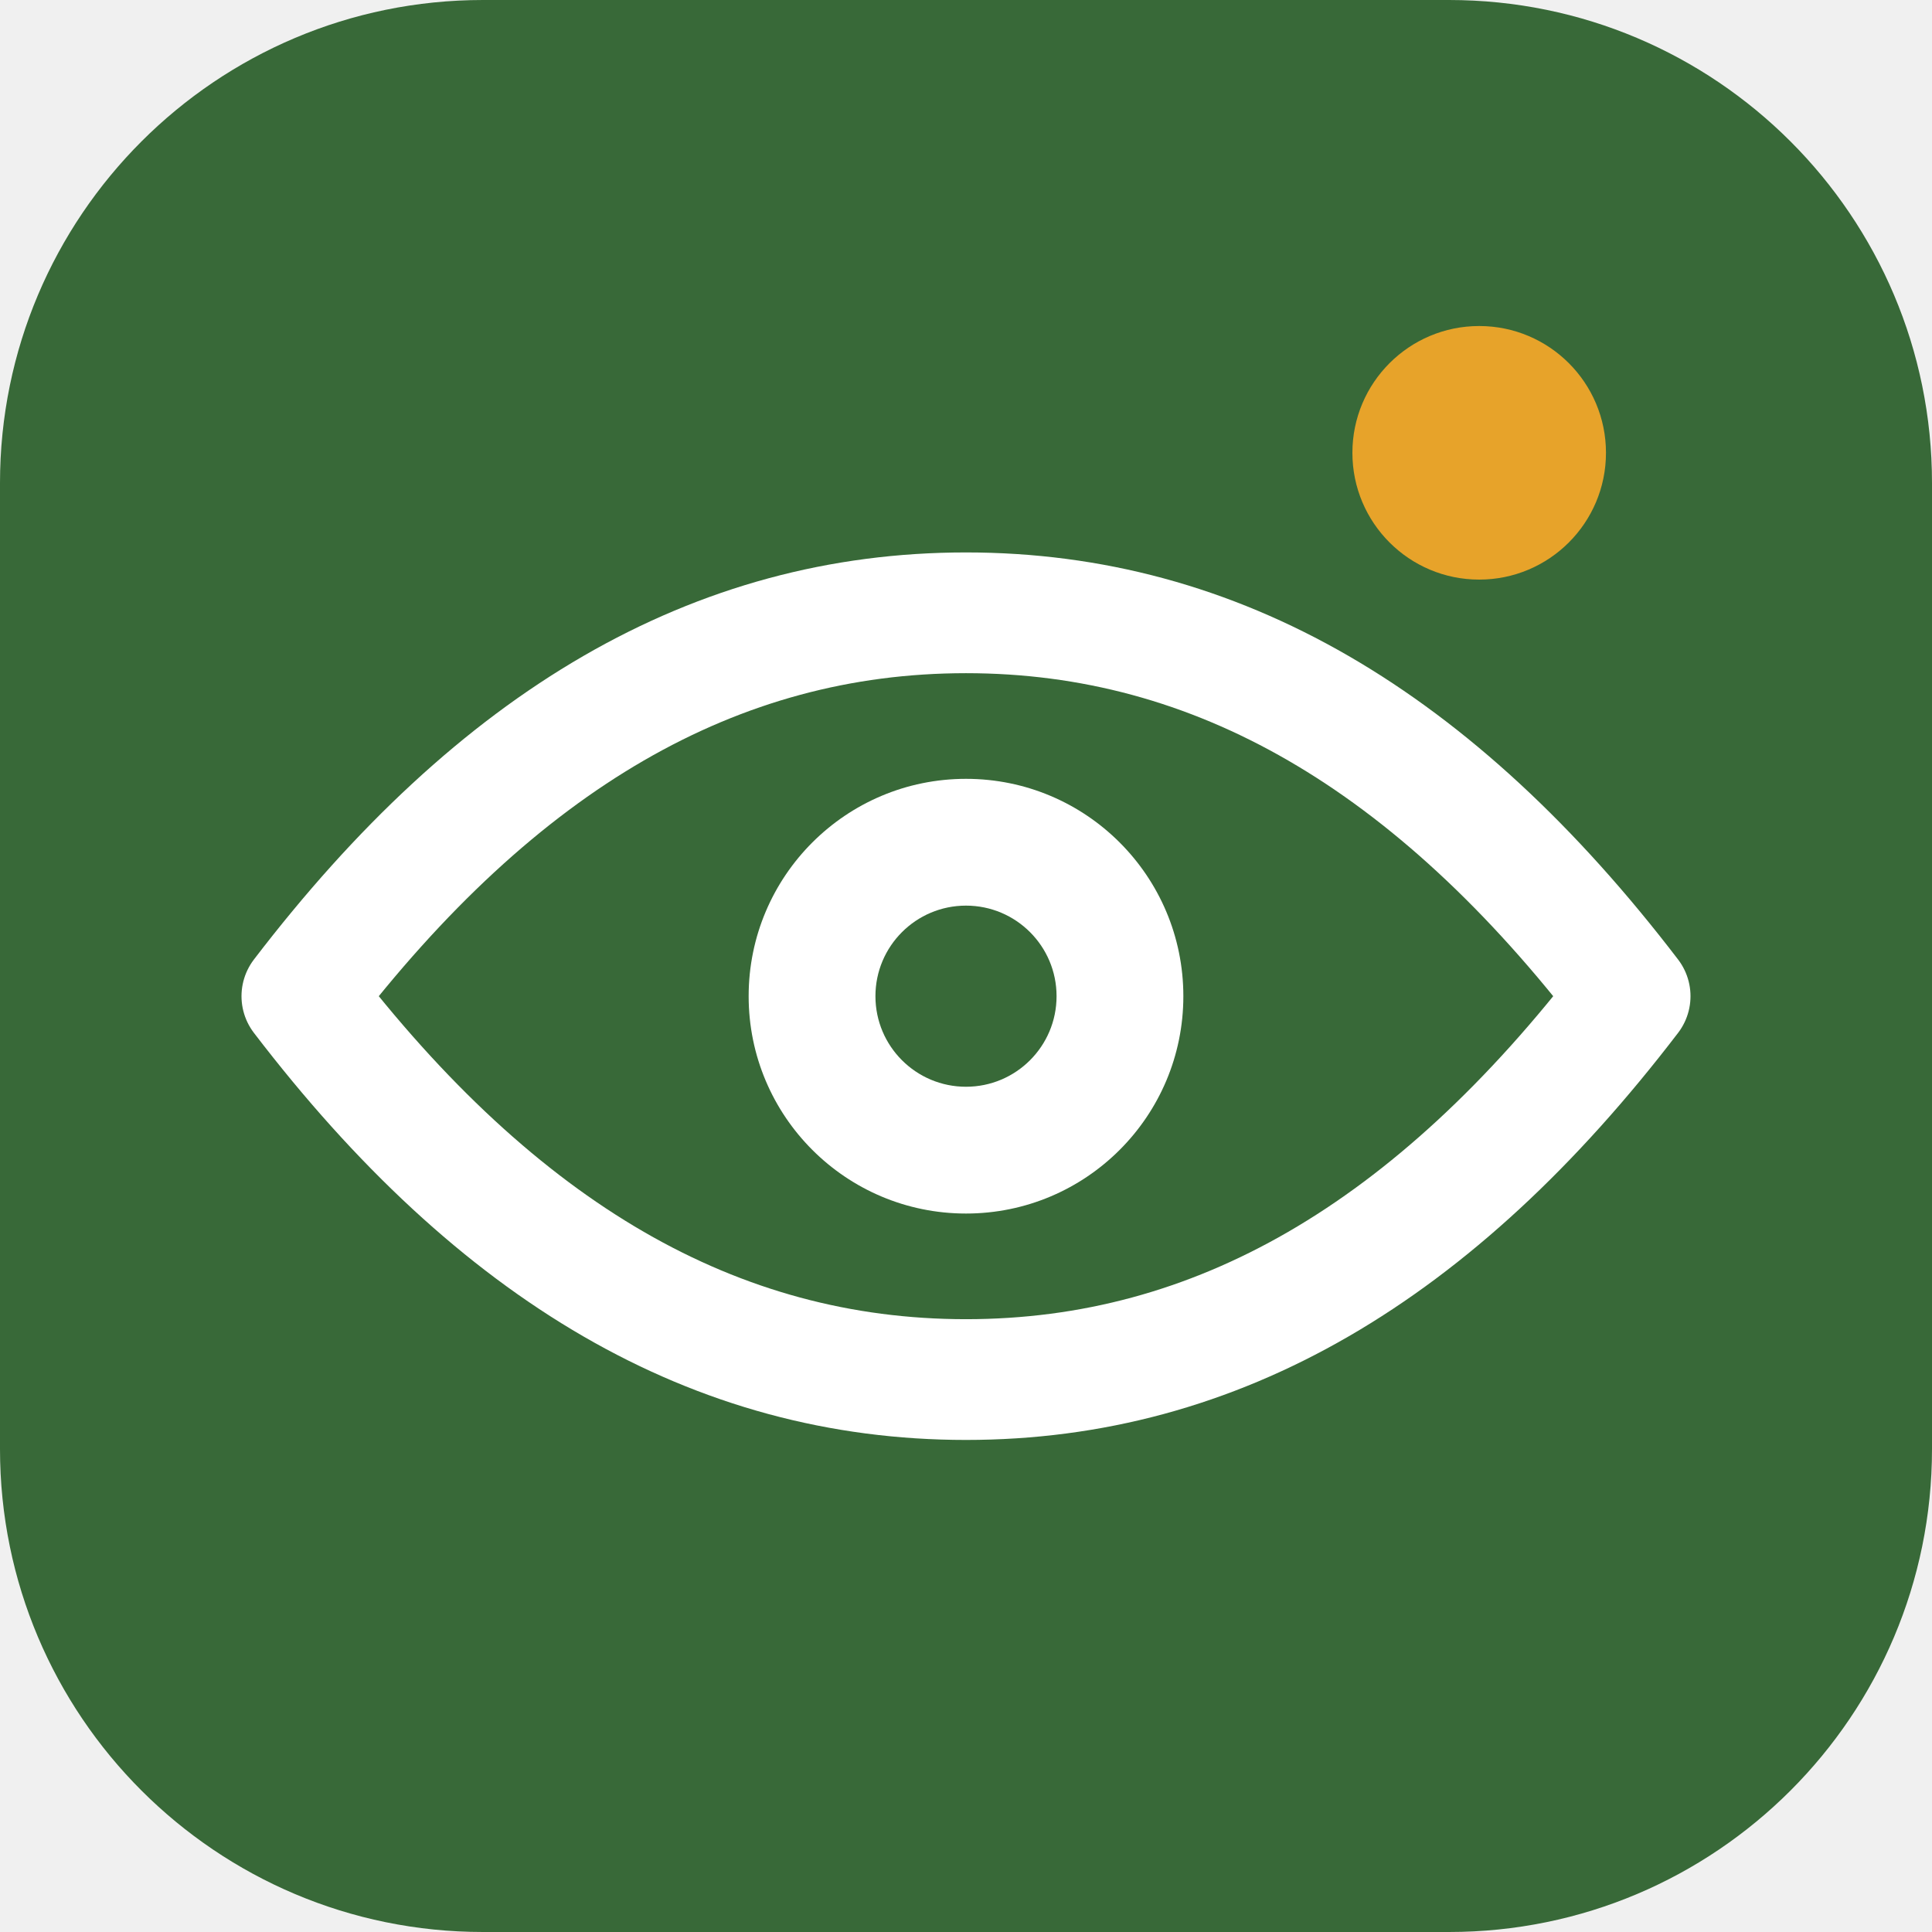
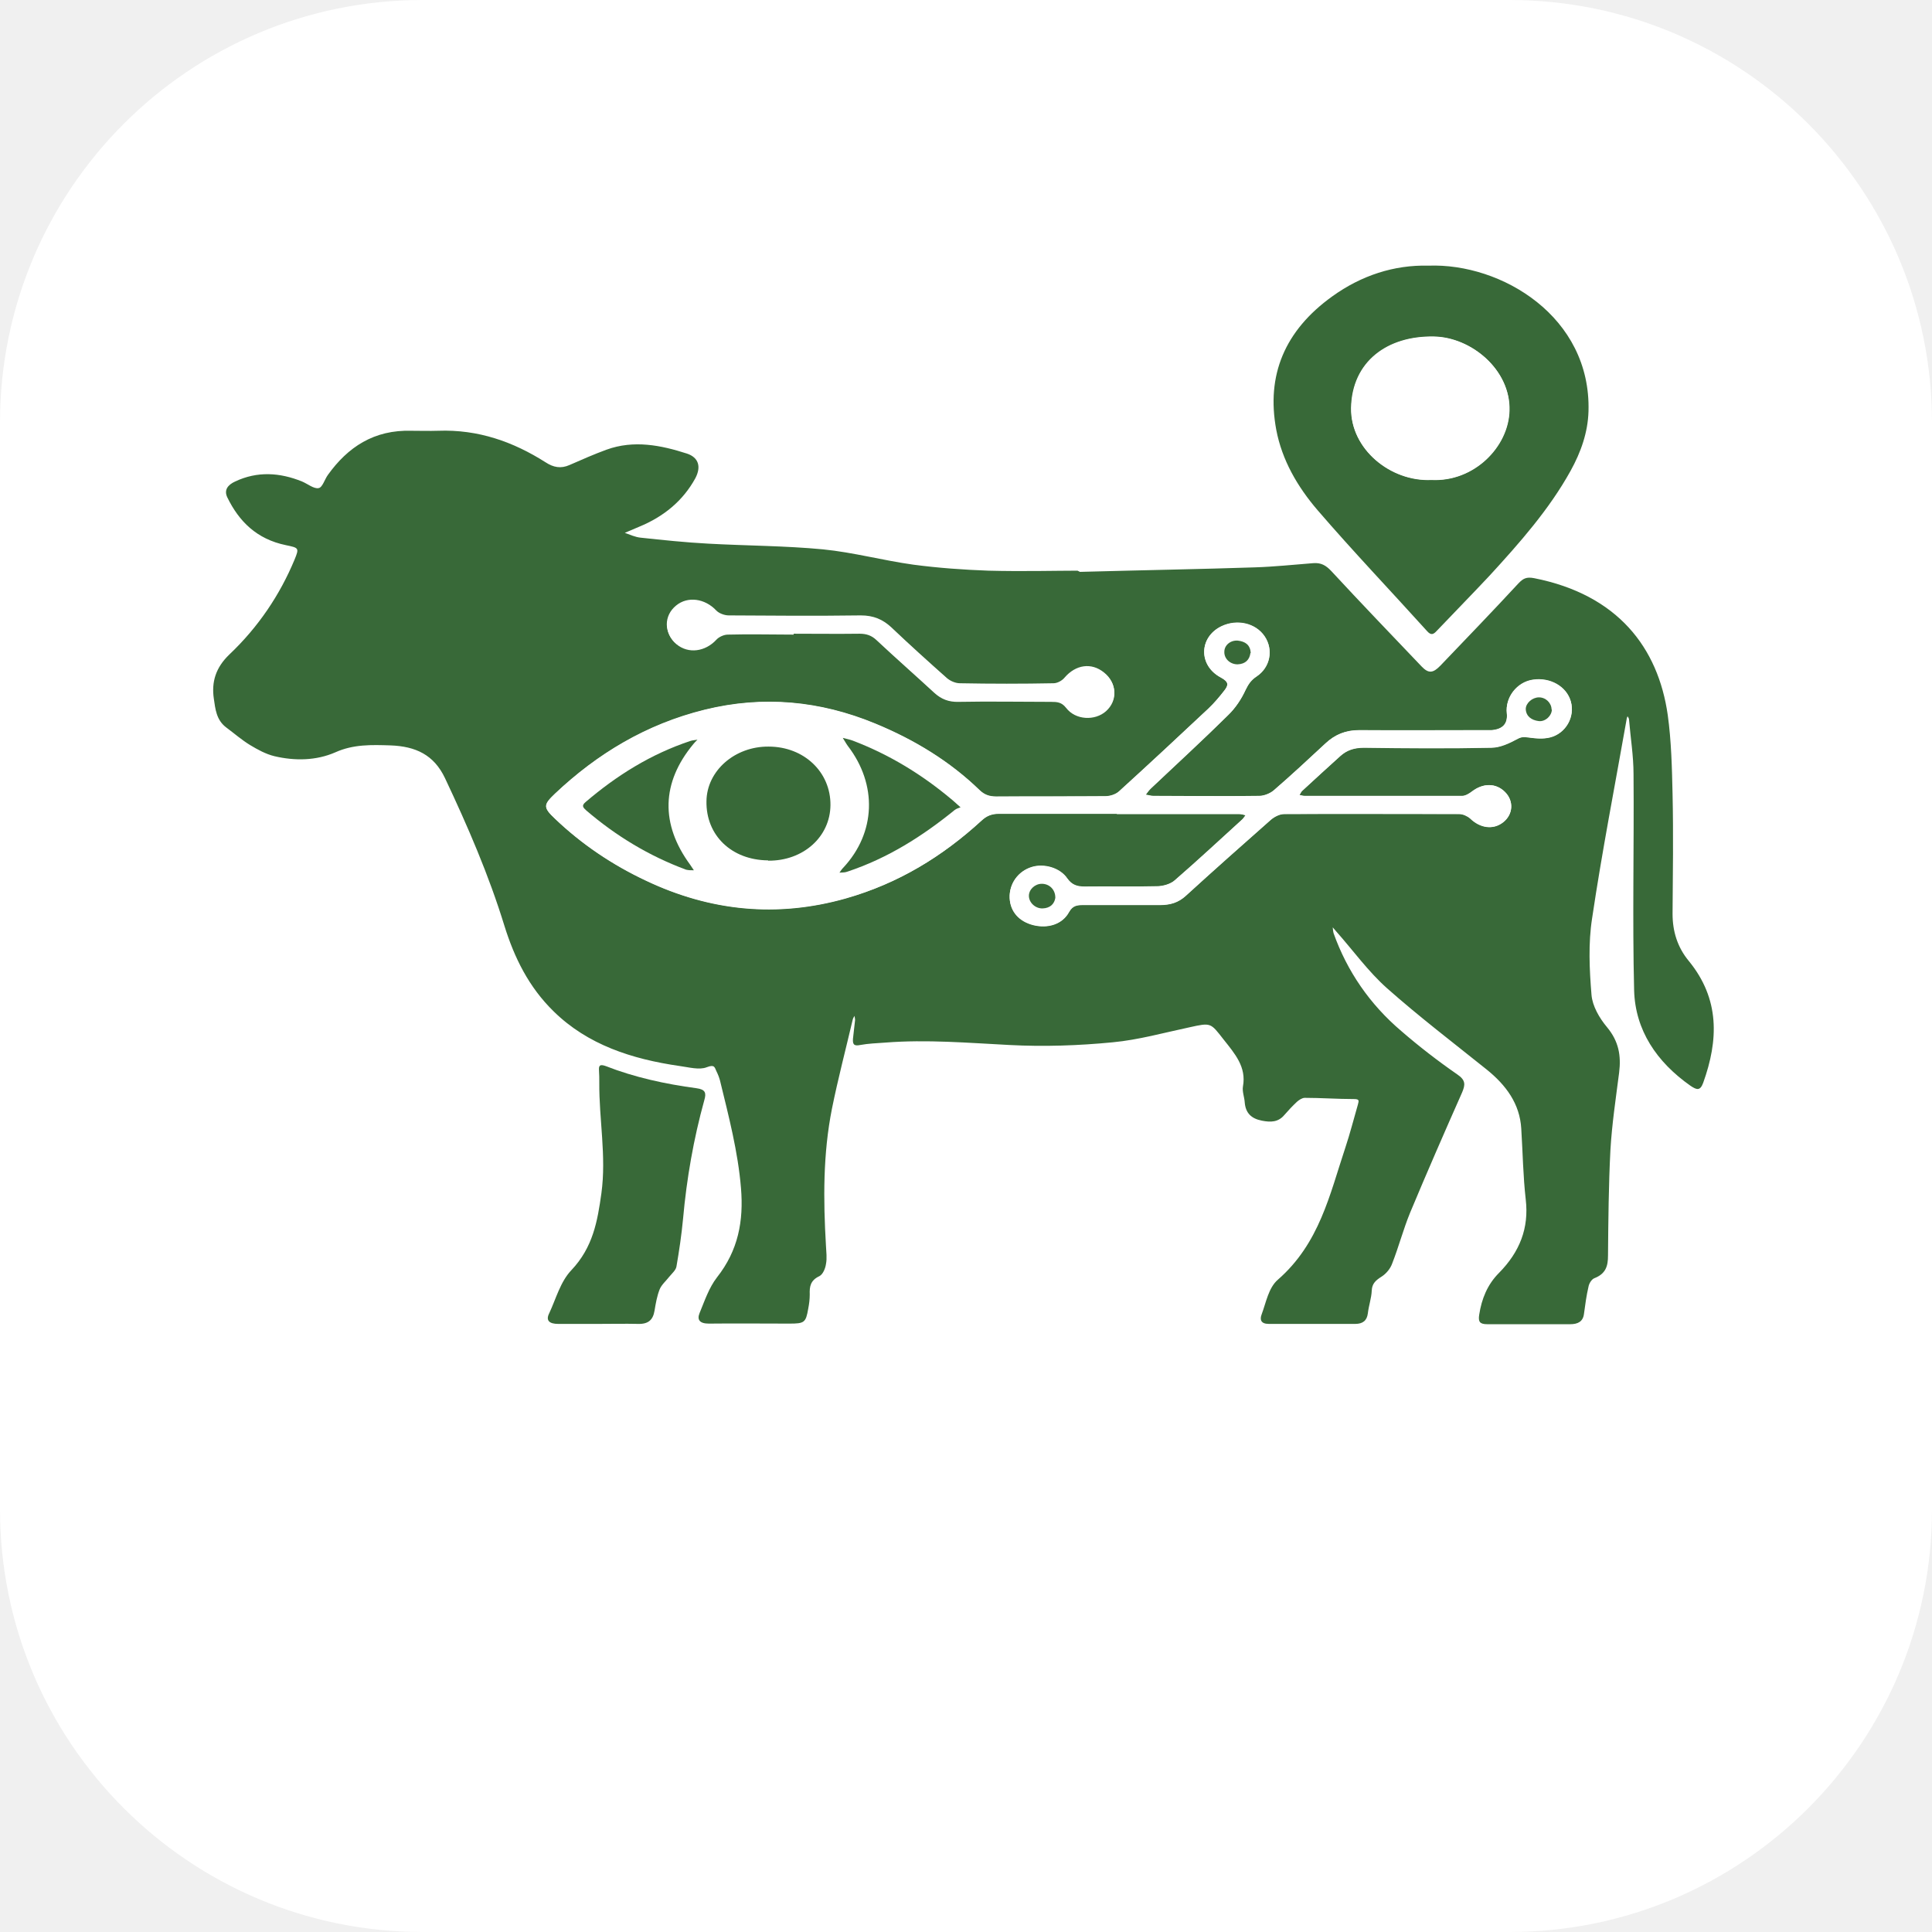
<svg xmlns="http://www.w3.org/2000/svg" viewBox="0 0 64 64">
-   <rect width="64" height="64" rx="16" fill="#386938" />
-   <path d="M10 33c6.5-8.5 13.7-12.7 22-12.7S47.5 24.5 54 33c-6.5 8.5-13.7 12.7-22 12.7S16.5 41.5 10 33z" fill="none" stroke="#fff" stroke-width="4" stroke-linejoin="round" />
-   <circle cx="32" cy="33" r="7.2" fill="#fff" />
-   <circle cx="32" cy="33" r="3" fill="#386938" />
-   <circle cx="49" cy="15" r="4.2" fill="#e7a32a" />
+   <rect width="64" height="64" rx="14" fill="#fff" />
+   <g transform="translate(4.00 8.80) scale(0.9945)">
+     <g id="a" />
+     <g id="b">
+       <g>
+         <path fill="#386938" d="M31.95,10.2c2.22-.06,4.02-.09,5.82-.15,.65-.02,1.3-.09,1.95-.14,.26-.02,.42,.07,.6,.26,.99,1.07,2,2.12,3.01,3.18,.23,.24,.38,.23,.63-.03,.87-.91,1.74-1.81,2.59-2.73,.16-.17,.27-.23,.53-.18,2.78,.55,4.13,2.31,4.45,4.56,.12,.87,.14,1.75,.16,2.63,.03,1.33,.01,2.66,0,3.99,0,.58,.16,1.11,.54,1.57,1.04,1.27,.99,2.64,.48,4.06-.1,.27-.21,.24-.42,.1-1.14-.8-1.84-1.86-1.88-3.17-.06-2.4,0-4.8-.02-7.21,0-.61-.1-1.21-.15-1.82,0-.04-.03-.08-.05-.11-.01,.03-.03,.07-.03,.1-.39,2.21-.82,4.41-1.15,6.63-.13,.83-.09,1.7-.02,2.55,.03,.37,.26,.77,.52,1.08,.39,.47,.47,.95,.4,1.51-.11,.86-.24,1.72-.29,2.58-.06,1.17-.07,2.34-.08,3.51,0,.35-.07,.61-.46,.76-.09,.04-.17,.17-.19,.28-.07,.3-.11,.6-.15,.9-.03,.26-.2,.35-.46,.35-.92,0-1.84,0-2.76,0-.25,0-.31-.08-.27-.32,.08-.52,.27-1,.66-1.39,.69-.7,1-1.49,.89-2.44-.09-.79-.1-1.58-.15-2.37-.05-.82-.5-1.44-1.16-1.97-1.11-.89-2.25-1.76-3.31-2.7-.63-.56-1.13-1.26-1.69-1.89-.04-.05-.08-.09-.12-.14,.01,.07,.01,.13,.03,.2,.45,1.26,1.2,2.36,2.26,3.26,.59,.51,1.21,.99,1.86,1.44,.28,.19,.27,.34,.16,.6-.59,1.33-1.17,2.66-1.73,4-.23,.56-.38,1.14-.6,1.7-.06,.17-.2,.34-.36,.44-.19,.12-.31,.23-.32,.46-.01,.25-.1,.5-.13,.76-.03,.24-.17,.35-.42,.35-.96,0-1.92,0-2.88,0-.27,0-.3-.15-.24-.31,.15-.4,.23-.89,.54-1.16,1.39-1.21,1.73-2.84,2.25-4.4,.16-.48,.28-.96,.42-1.44,.04-.14,.04-.18-.14-.18-.54,0-1.09-.04-1.63-.04-.09,0-.19,.07-.26,.13-.15,.14-.29,.29-.42,.44-.2,.24-.45,.25-.75,.19-.36-.07-.54-.26-.57-.6-.01-.18-.09-.37-.06-.54,.12-.65-.27-1.09-.65-1.57-.43-.55-.41-.56-1.13-.4-.85,.18-1.7,.42-2.56,.5-1.13,.11-2.29,.15-3.43,.09-1.38-.07-2.76-.19-4.15-.08-.28,.02-.56,.03-.83,.08-.23,.05-.25-.05-.24-.21,.02-.21,.05-.41,.07-.62,0-.04-.01-.09-.02-.14-.02,.04-.05,.08-.06,.13-.23,.98-.49,1.97-.69,2.96-.3,1.51-.29,3.03-.2,4.56,.01,.21,.04,.42,0,.62-.02,.14-.1,.34-.22,.4-.3,.14-.33,.35-.32,.61,0,.16-.02,.32-.05,.47-.08,.47-.13,.5-.63,.5-.89,0-1.79-.01-2.68,0-.31,0-.4-.13-.31-.35,.17-.41,.31-.84,.58-1.19,.71-.9,.89-1.88,.8-2.97-.1-1.22-.41-2.4-.7-3.59-.03-.11-.07-.21-.12-.31-.06-.13-.06-.23-.32-.13-.25,.1-.6,0-.9-.04-1.6-.23-3.07-.71-4.2-1.82-.83-.81-1.31-1.79-1.64-2.85-.52-1.69-1.22-3.31-1.98-4.92-.37-.78-.98-1.06-1.82-1.09-.62-.02-1.23-.04-1.83,.23-.64,.28-1.35,.29-2.03,.13-.29-.07-.56-.22-.81-.37-.28-.17-.53-.39-.8-.59-.33-.25-.36-.62-.41-.96-.08-.55,.06-1.03,.52-1.47,.96-.91,1.68-1.98,2.17-3.16,.16-.39,.14-.39-.29-.48-.97-.2-1.56-.79-1.95-1.59-.12-.25,.02-.42,.26-.53,.74-.35,1.49-.3,2.23,0,.19,.08,.39,.25,.55,.22,.13-.02,.2-.29,.31-.44,.66-.92,1.53-1.51,2.79-1.47,.29,0,.59,.01,.88,0,1.34-.05,2.51,.37,3.58,1.05,.26,.17,.51,.22,.8,.09,.41-.18,.82-.36,1.23-.51,.91-.33,1.81-.15,2.68,.13,.39,.13,.48,.44,.28,.82-.41,.75-1.05,1.28-1.88,1.62-.16,.07-.31,.13-.47,.2,.17,.06,.34,.14,.52,.16,.75,.08,1.5,.16,2.26,.2,1.27,.07,2.56,.07,3.82,.19,1.01,.1,2,.37,3.01,.51,.83,.11,1.67,.17,2.5,.2,1.13,.03,2.27,0,2.97,0Zm1.23,8.06c1.36,0,2.72,0,4.08,0,.07,0,.14,.03,.21,.04-.04,.05-.07,.1-.11,.14-.75,.68-1.49,1.37-2.25,2.03-.14,.13-.4,.2-.6,.2-.8,.02-1.6,0-2.4,.01-.26,0-.43-.06-.58-.27-.24-.36-.78-.51-1.19-.38-.45,.14-.75,.56-.73,1.03,.02,.45,.32,.78,.79,.9,.49,.12,.97-.03,1.19-.44,.12-.21,.26-.23,.47-.23,.85,0,1.71,0,2.56,0,.34,0,.61-.08,.86-.31,.93-.85,1.88-1.69,2.83-2.53,.11-.1,.29-.19,.44-.19,1.95-.01,3.89-.01,5.84,0,.12,0,.27,.07,.36,.15,.34,.32,.76,.39,1.09,.13,.34-.26,.37-.71,.07-1.01-.3-.3-.73-.3-1.1-.02-.09,.07-.22,.15-.33,.15-1.75,0-3.49,0-5.24,0-.06,0-.12-.02-.18-.03,.03-.05,.05-.1,.09-.14,.42-.39,.85-.78,1.27-1.16,.22-.2,.47-.28,.79-.28,1.41,.01,2.83,.02,4.24,0,.29,0,.6-.15,.87-.29,.15-.08,.24-.07,.38-.05,.23,.04,.48,.06,.7,0,.54-.13,.84-.69,.7-1.2-.14-.5-.69-.81-1.27-.72-.53,.08-.92,.59-.86,1.12,.04,.34-.13,.53-.51,.56-.11,0-.21,0-.32,0-1.36,0-2.72,.01-4.08,0-.46,0-.82,.15-1.13,.44-.57,.53-1.14,1.06-1.73,1.57-.12,.1-.32,.18-.48,.18-1.17,.02-2.35,0-3.52,0-.09,0-.17-.03-.26-.04,.05-.07,.1-.14,.16-.2,.86-.82,1.74-1.62,2.58-2.45,.25-.24,.45-.55,.59-.85,.09-.19,.17-.32,.36-.44,.46-.31,.57-.9,.27-1.34-.3-.44-.92-.58-1.44-.33-.74,.36-.77,1.3-.02,1.7,.28,.15,.26,.26,.12,.44-.16,.21-.33,.41-.53,.6-.99,.93-1.98,1.85-2.98,2.76-.11,.1-.3,.16-.45,.16-1.21,.01-2.43,0-3.64,.01-.23,0-.39-.06-.55-.21-.99-.96-2.17-1.68-3.48-2.22-1.84-.76-3.73-.94-5.68-.46-1.95,.48-3.58,1.47-4.98,2.79-.4,.38-.41,.46,0,.84,.88,.84,1.9,1.53,3.03,2.06,2.13,1.01,4.35,1.24,6.65,.59,1.76-.49,3.23-1.4,4.52-2.59,.17-.16,.34-.23,.59-.23,1.31,.01,2.61,0,3.92,0Zm-10.77-6h0c.73,0,1.47,.01,2.2,0,.23,0,.4,.06,.56,.21,.63,.59,1.29,1.17,1.93,1.76,.23,.21,.48,.31,.81,.3,1.03-.02,2.05,0,3.08,0,.2,0,.35,.01,.5,.2,.31,.41,.96,.44,1.33,.11,.39-.35,.37-.92-.06-1.26-.42-.34-.94-.26-1.31,.17-.08,.1-.24,.19-.37,.19-1.04,.01-2.08,.01-3.12,0-.15,0-.33-.09-.44-.18-.62-.55-1.24-1.11-1.84-1.68-.29-.27-.6-.4-1.02-.4-1.47,.02-2.93,.01-4.4,0-.14,0-.33-.07-.42-.17-.37-.4-.94-.48-1.33-.16-.41,.34-.41,.92,0,1.26,.4,.33,.96,.25,1.33-.15,.08-.09,.25-.17,.38-.17,.73-.02,1.47,0,2.2,0Z" />
+         <path fill="#386938" d="M43.56,0c2.43-.09,5.42,1.7,5.33,4.85-.02,.7-.25,1.36-.6,1.99-.71,1.28-1.69,2.39-2.69,3.48-.58,.62-1.18,1.23-1.76,1.84-.11,.12-.19,.17-.33,.01-1.21-1.34-2.46-2.65-3.64-4.02-.68-.79-1.19-1.68-1.38-2.68-.34-1.82,.28-3.31,1.87-4.45C41.32,.33,42.41-.03,43.56,0Zm.09,7.13c1.42,.08,2.57-1.1,2.6-2.31,.04-1.37-1.28-2.44-2.51-2.46-1.55-.03-2.73,.83-2.76,2.38-.02,1.38,1.33,2.45,2.66,2.39Z" />
+         <path fill="#386938" d="M15.89,35.25c-.44,0-.88,0-1.32,0-.29,0-.42-.11-.3-.35,.23-.49,.37-1.05,.74-1.44,.72-.76,.87-1.63,1-2.56,.17-1.24-.08-2.46-.07-3.69,0-.13,0-.27-.01-.4-.01-.16,.02-.22,.22-.15,.97,.38,1.99,.6,3.03,.74,.29,.04,.33,.15,.26,.39-.36,1.3-.59,2.62-.71,3.96-.05,.53-.13,1.07-.22,1.59-.02,.12-.15,.23-.24,.34-.11,.14-.26,.27-.32,.42-.09,.23-.13,.47-.17,.71-.05,.3-.2,.45-.55,.44-.44-.01-.88,0-1.32,0Z" />
+         <path fill="#fff" d="M33.18,18.26c-1.31,0-2.61,0-3.92,0-.25,0-.42,.07-.59,.23-1.29,1.18-2.77,2.09-4.52,2.59-2.3,.65-4.52,.42-6.65-.59-1.13-.53-2.15-1.22-3.03-2.06-.4-.38-.39-.46,0-.84,1.4-1.32,3.02-2.3,4.98-2.79,1.95-.48,3.84-.3,5.68,.46,1.31,.54,2.49,1.26,3.48,2.22,.16,.16,.32,.21,.55,.21,1.21,0,2.43,0,3.64-.01,.15,0,.34-.06,.45-.16,1-.91,1.99-1.83,2.98-2.76,.19-.18,.36-.39,.53-.6,.14-.18,.16-.29-.12-.44-.75-.4-.73-1.34,.02-1.7,.52-.25,1.14-.11,1.44,.33,.3,.44,.2,1.03-.27,1.34-.18,.12-.27,.26-.36,.44-.14,.31-.34,.61-.59,.85-.84,.83-1.72,1.64-2.58,2.45-.06,.06-.11,.13-.16,.2,.09,.01,.17,.04,.26,.04,1.17,0,2.35,0,3.52,0,.16,0,.36-.08,.48-.18,.59-.51,1.16-1.04,1.73-1.57,.31-.29,.67-.45,1.13-.44,1.36,.02,2.72,0,4.08,0,.11,0,.21,0,.32,0,.37-.03,.54-.22,.51-.56-.06-.53,.33-1.03,.86-1.12,.58-.09,1.12,.22,1.27,.72,.15,.5-.16,1.07-.7,1.2-.22,.05-.47,.03-.7,0-.15-.02-.24-.03-.38,.05-.26,.14-.57,.29-.87,.29-1.41,.03-2.83,.02-4.24,0-.32,0-.57,.08-.79,.28-.43,.39-.85,.77-1.27,1.16-.04,.04-.06,.1-.09,.14,.06,.01,.12,.03,.18,.03,1.75,0,3.49,0,5.24,0,.11,0,.24-.08,.33-.15,.37-.29,.8-.29,1.1,.02,.3,.3,.27,.75-.07,1.01-.33,.25-.76,.19-1.09-.13-.09-.08-.24-.15-.36-.15-1.95,0-3.89-.01-5.84,0-.15,0-.32,.09-.44,.19-.95,.84-1.9,1.68-2.83,2.53-.25,.23-.52,.31-.86,.31-.85,0-1.71,0-2.56,0-.21,0-.35,.02-.47,.23-.22,.41-.7,.56-1.19,.44-.48-.12-.77-.45-.79-.9-.02-.47,.27-.89,.73-1.03,.41-.13,.95,.03,1.19,.38,.15,.21,.31,.28,.58,.27,.8-.01,1.6,0,2.4-.01,.21,0,.46-.08,.6-.2,.77-.66,1.51-1.35,2.25-2.03,.04-.04,.07-.09,.11-.14-.07-.02-.14-.04-.21-.04-1.36,0-2.72,0-4.08,0Zm-11.61,1.55c1.16,0,2.06-.79,2.07-1.85,.01-1.1-.87-1.94-2.06-1.95-1.12,0-2.05,.81-2.07,1.82-.01,1.14,.84,1.96,2.05,1.97Zm6.42-1.77c-.16-.14-.25-.21-.33-.29-.97-.81-2.05-1.46-3.26-1.93-.1-.04-.22-.06-.33-.09,.06,.09,.11,.18,.17,.27,.99,1.29,.93,2.89-.15,4.05-.05,.05-.09,.11-.13,.17,.08-.01,.17,0,.25-.03,1.36-.45,2.52-1.19,3.59-2.06,.05-.04,.12-.05,.2-.09Zm-8.76-2.26c-.11,.02-.18,.02-.23,.04-1.34,.44-2.48,1.16-3.5,2.04-.14,.12-.09,.19,.03,.28,.98,.84,2.08,1.51,3.32,1.97,.08,.03,.17,.02,.26,.02-.04-.06-.08-.12-.12-.18-1-1.36-.96-2.74,.1-4.02,.03-.04,.07-.07,.15-.16Zm11.91,5.28c0-.27-.2-.46-.45-.46-.22,0-.43,.19-.43,.4,0,.22,.21,.43,.46,.42,.27-.01,.39-.17,.42-.35Zm6.5-8.15c-.01-.26-.18-.38-.43-.41-.24-.03-.44,.15-.45,.37,0,.23,.19,.43,.44,.42,.27,0,.4-.16,.43-.38Zm10.04,1.88c0-.21-.19-.41-.42-.41-.22,0-.45,.19-.44,.39,0,.25,.18,.37,.43,.4,.22,.03,.43-.17,.44-.39Z" />
+         <path fill="#fff" d="M22.41,12.26c-.73,0-1.47,0-2.2,0-.13,0-.29,.08-.38,.17-.37,.41-.93,.48-1.33,.15-.41-.34-.42-.92,0-1.26,.39-.32,.96-.23,1.33,.16,.09,.1,.28,.17,.42,.17,1.47,.01,2.93,.02,4.4,0,.42,0,.73,.13,1.02,.4,.6,.57,1.22,1.13,1.84,1.68,.11,.1,.29,.18,.44,.18,1.04,.02,2.08,.02,3.12,0,.13,0,.29-.09,.37-.19,.37-.43,.89-.51,1.31-.17,.43,.34,.46,.91,.06,1.26-.37,.33-1.02,.3-1.33-.11-.14-.19-.29-.2-.5-.2-1.03,0-2.05,0-3.08,0-.33,0-.58-.09-.81-.3-.64-.59-1.29-1.16-1.93-1.76-.16-.15-.33-.21-.56-.21-.73,0-1.47,0-2.2,0h0Z" />
+         <path fill="#fff" d="M43.65,7.14c-1.34,.06-2.68-1.01-2.66-2.39,.03-1.55,1.21-2.41,2.76-2.38,1.23,.02,2.55,1.1,2.51,2.46-.03,1.21-1.18,2.38-2.6,2.31Z" />
+         <path fill="#386938" d="M21.56,19.81c-1.21-.01-2.07-.83-2.05-1.97,.01-1.01,.94-1.83,2.07-1.82,1.18,0,2.07,.85,2.06,1.95-.01,1.06-.91,1.86-2.07,1.85Z" />
+         <path fill="#386938" d="M27.98,18.04c-.08,.03-.15,.05-.2,.09-1.07,.87-2.23,1.61-3.59,2.06-.08,.03-.17,.02-.25,.03,.04-.06,.08-.12,.13-.17,1.08-1.16,1.14-2.76,.15-4.05-.06-.08-.11-.18-.17-.27,.11,.03,.22,.05,.33,.09,1.21,.46,2.29,1.12,3.26,1.93,.09,.07,.17,.15,.33,.29Z" />
+         <path fill="#386938" d="M19.22,15.78c-.08,.08-.12,.12-.15,.16-1.06,1.28-1.1,2.66-.1,4.02,.04,.06,.08,.12,.12,.18-.09,0-.18,0-.26-.02-1.24-.46-2.34-1.13-3.32-1.97-.11-.1-.17-.16-.03-.28,1.03-.88,2.17-1.6,3.5-2.04,.06-.02,.12-.02,.23-.04Z" />
+         <path fill="#386938" d="M31.13,21.06c-.03,.19-.16,.34-.42,.35-.24,.01-.46-.19-.46-.42,0-.21,.2-.4,.43-.4,.25,0,.45,.19,.45,.46Z" />
+         <path fill="#386938" d="M37.63,12.9c-.03,.22-.16,.37-.43,.38-.25,0-.45-.19-.44-.42,0-.22,.21-.39,.45-.37,.25,.03,.41,.14,.43,.41Z" />
+         <path fill="#386938" d="M47.67,14.78c0,.21-.22,.42-.44,.39-.24-.03-.42-.16-.43-.4,0-.2,.22-.39,.44-.39,.23,0,.42,.19,.42,.41Z" />
+       </g>
+     </g>
+   </g>
</svg>
